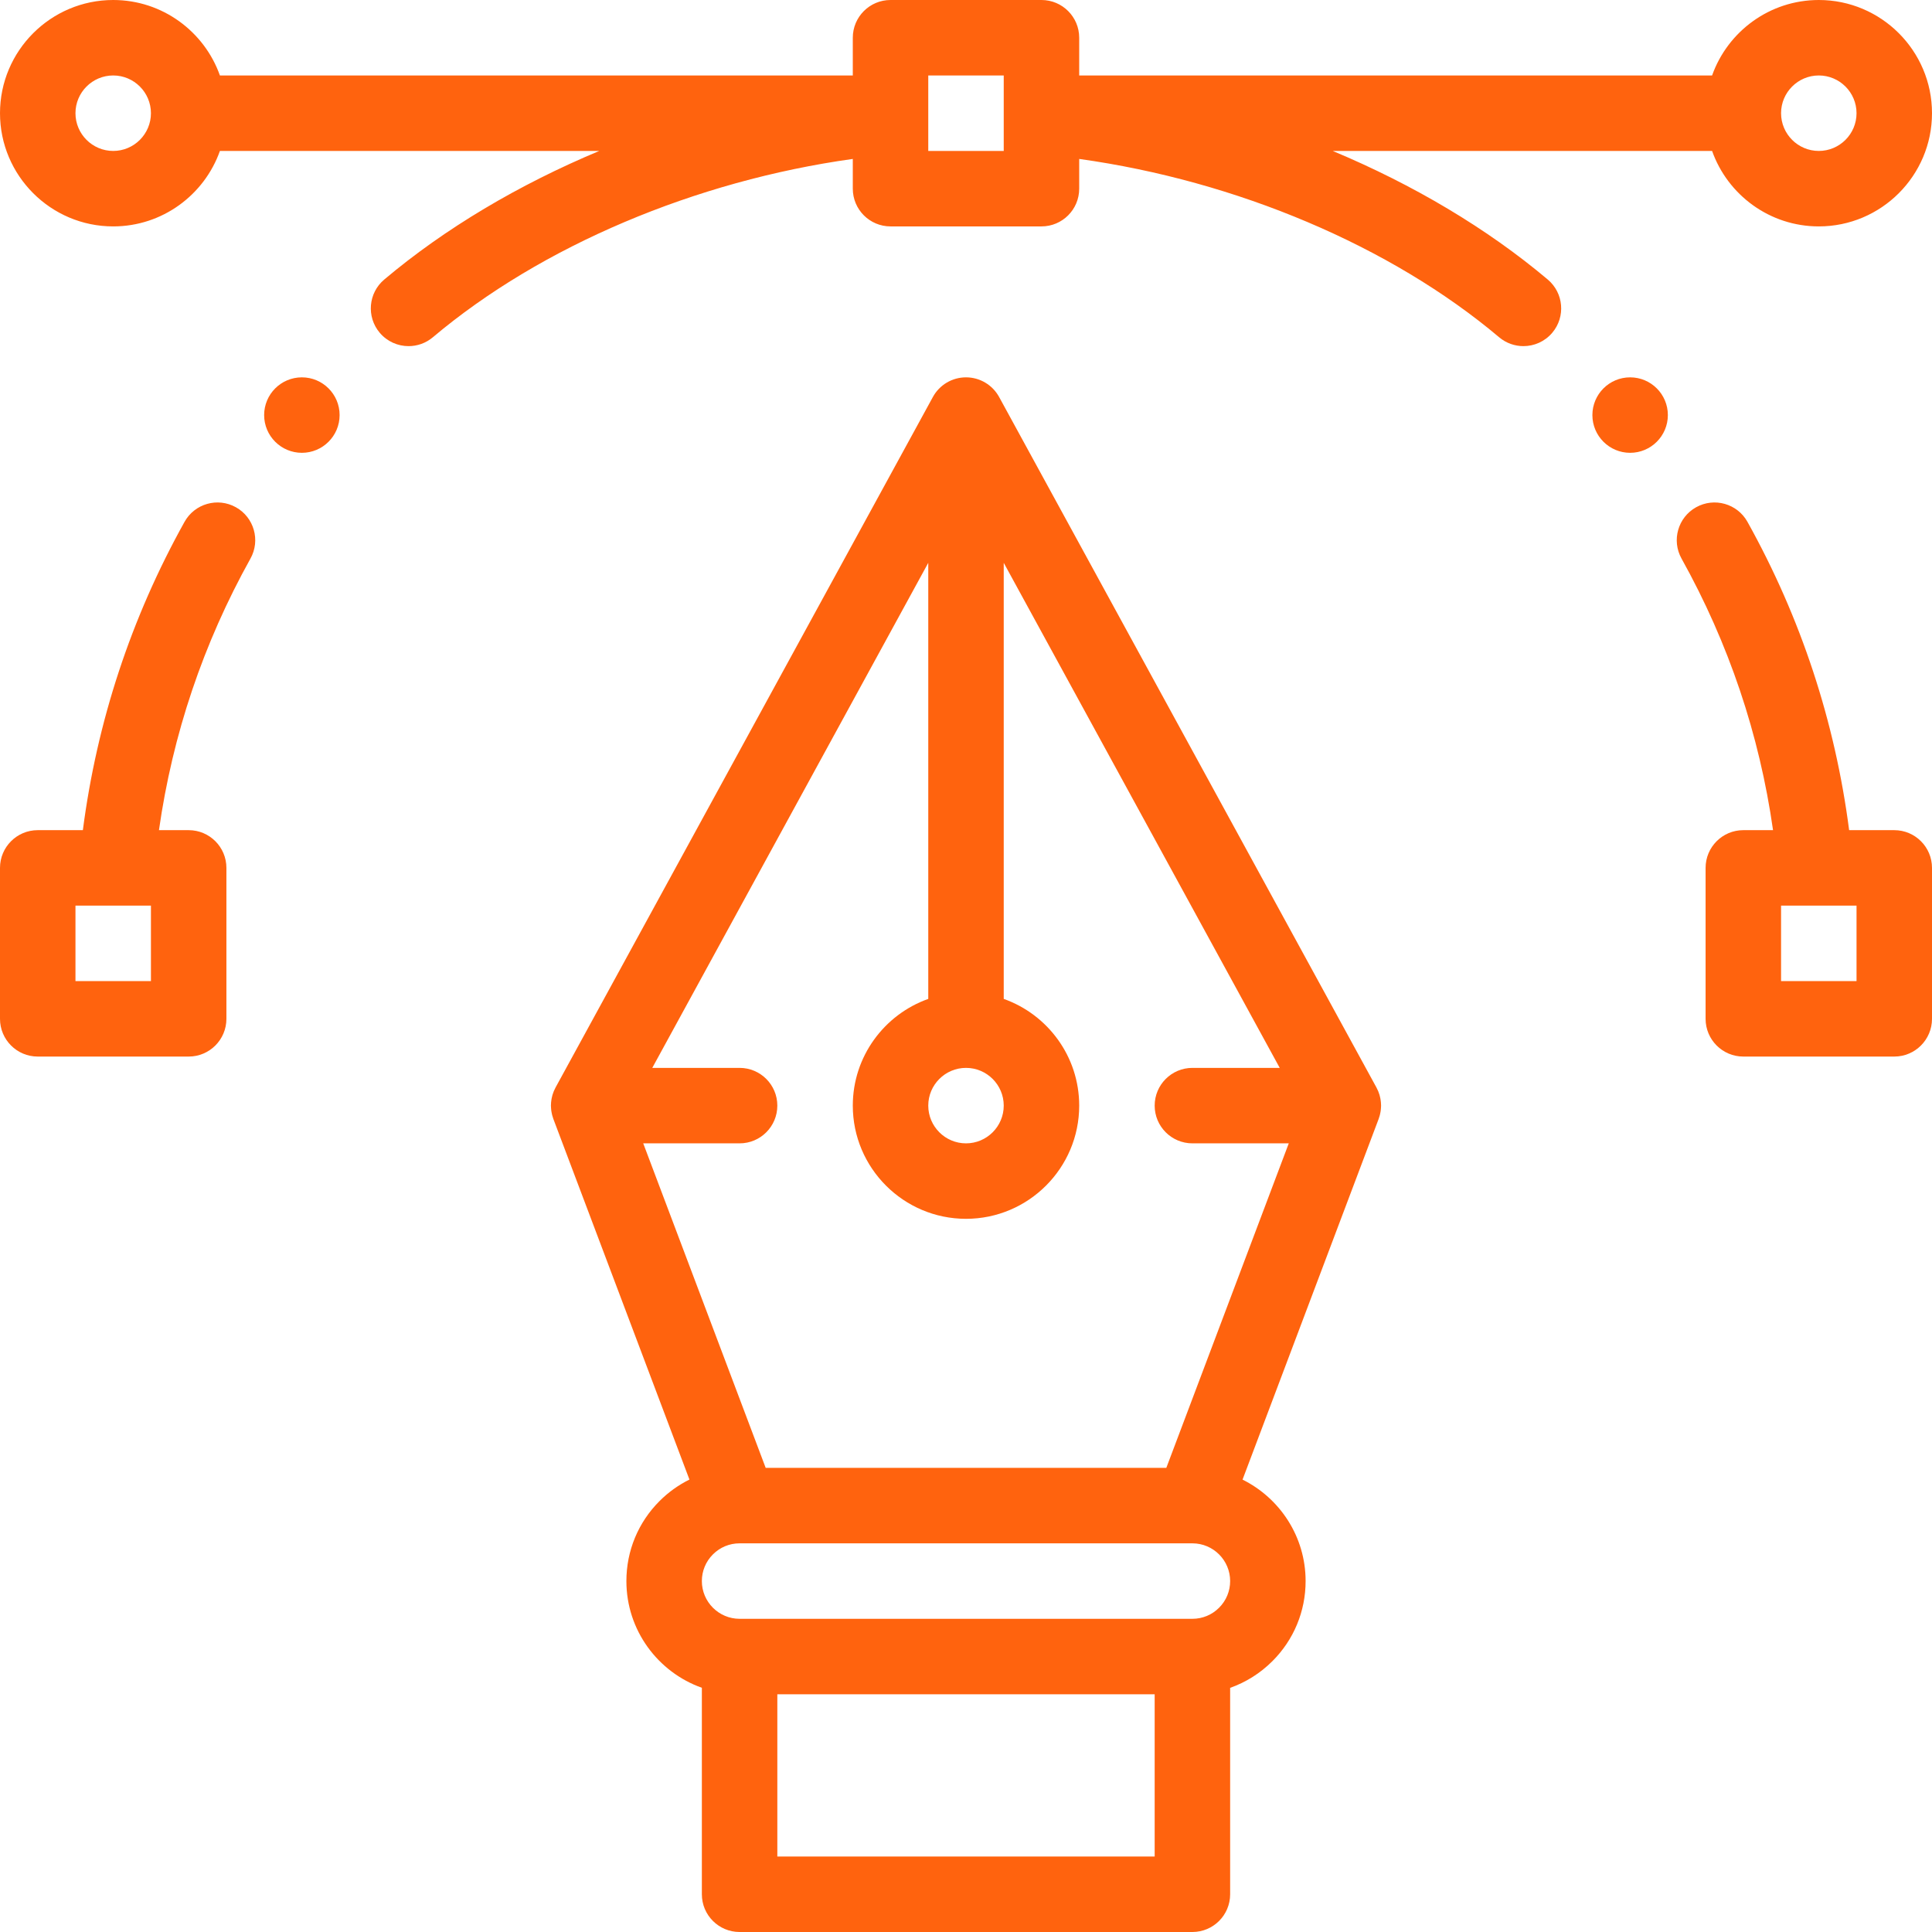
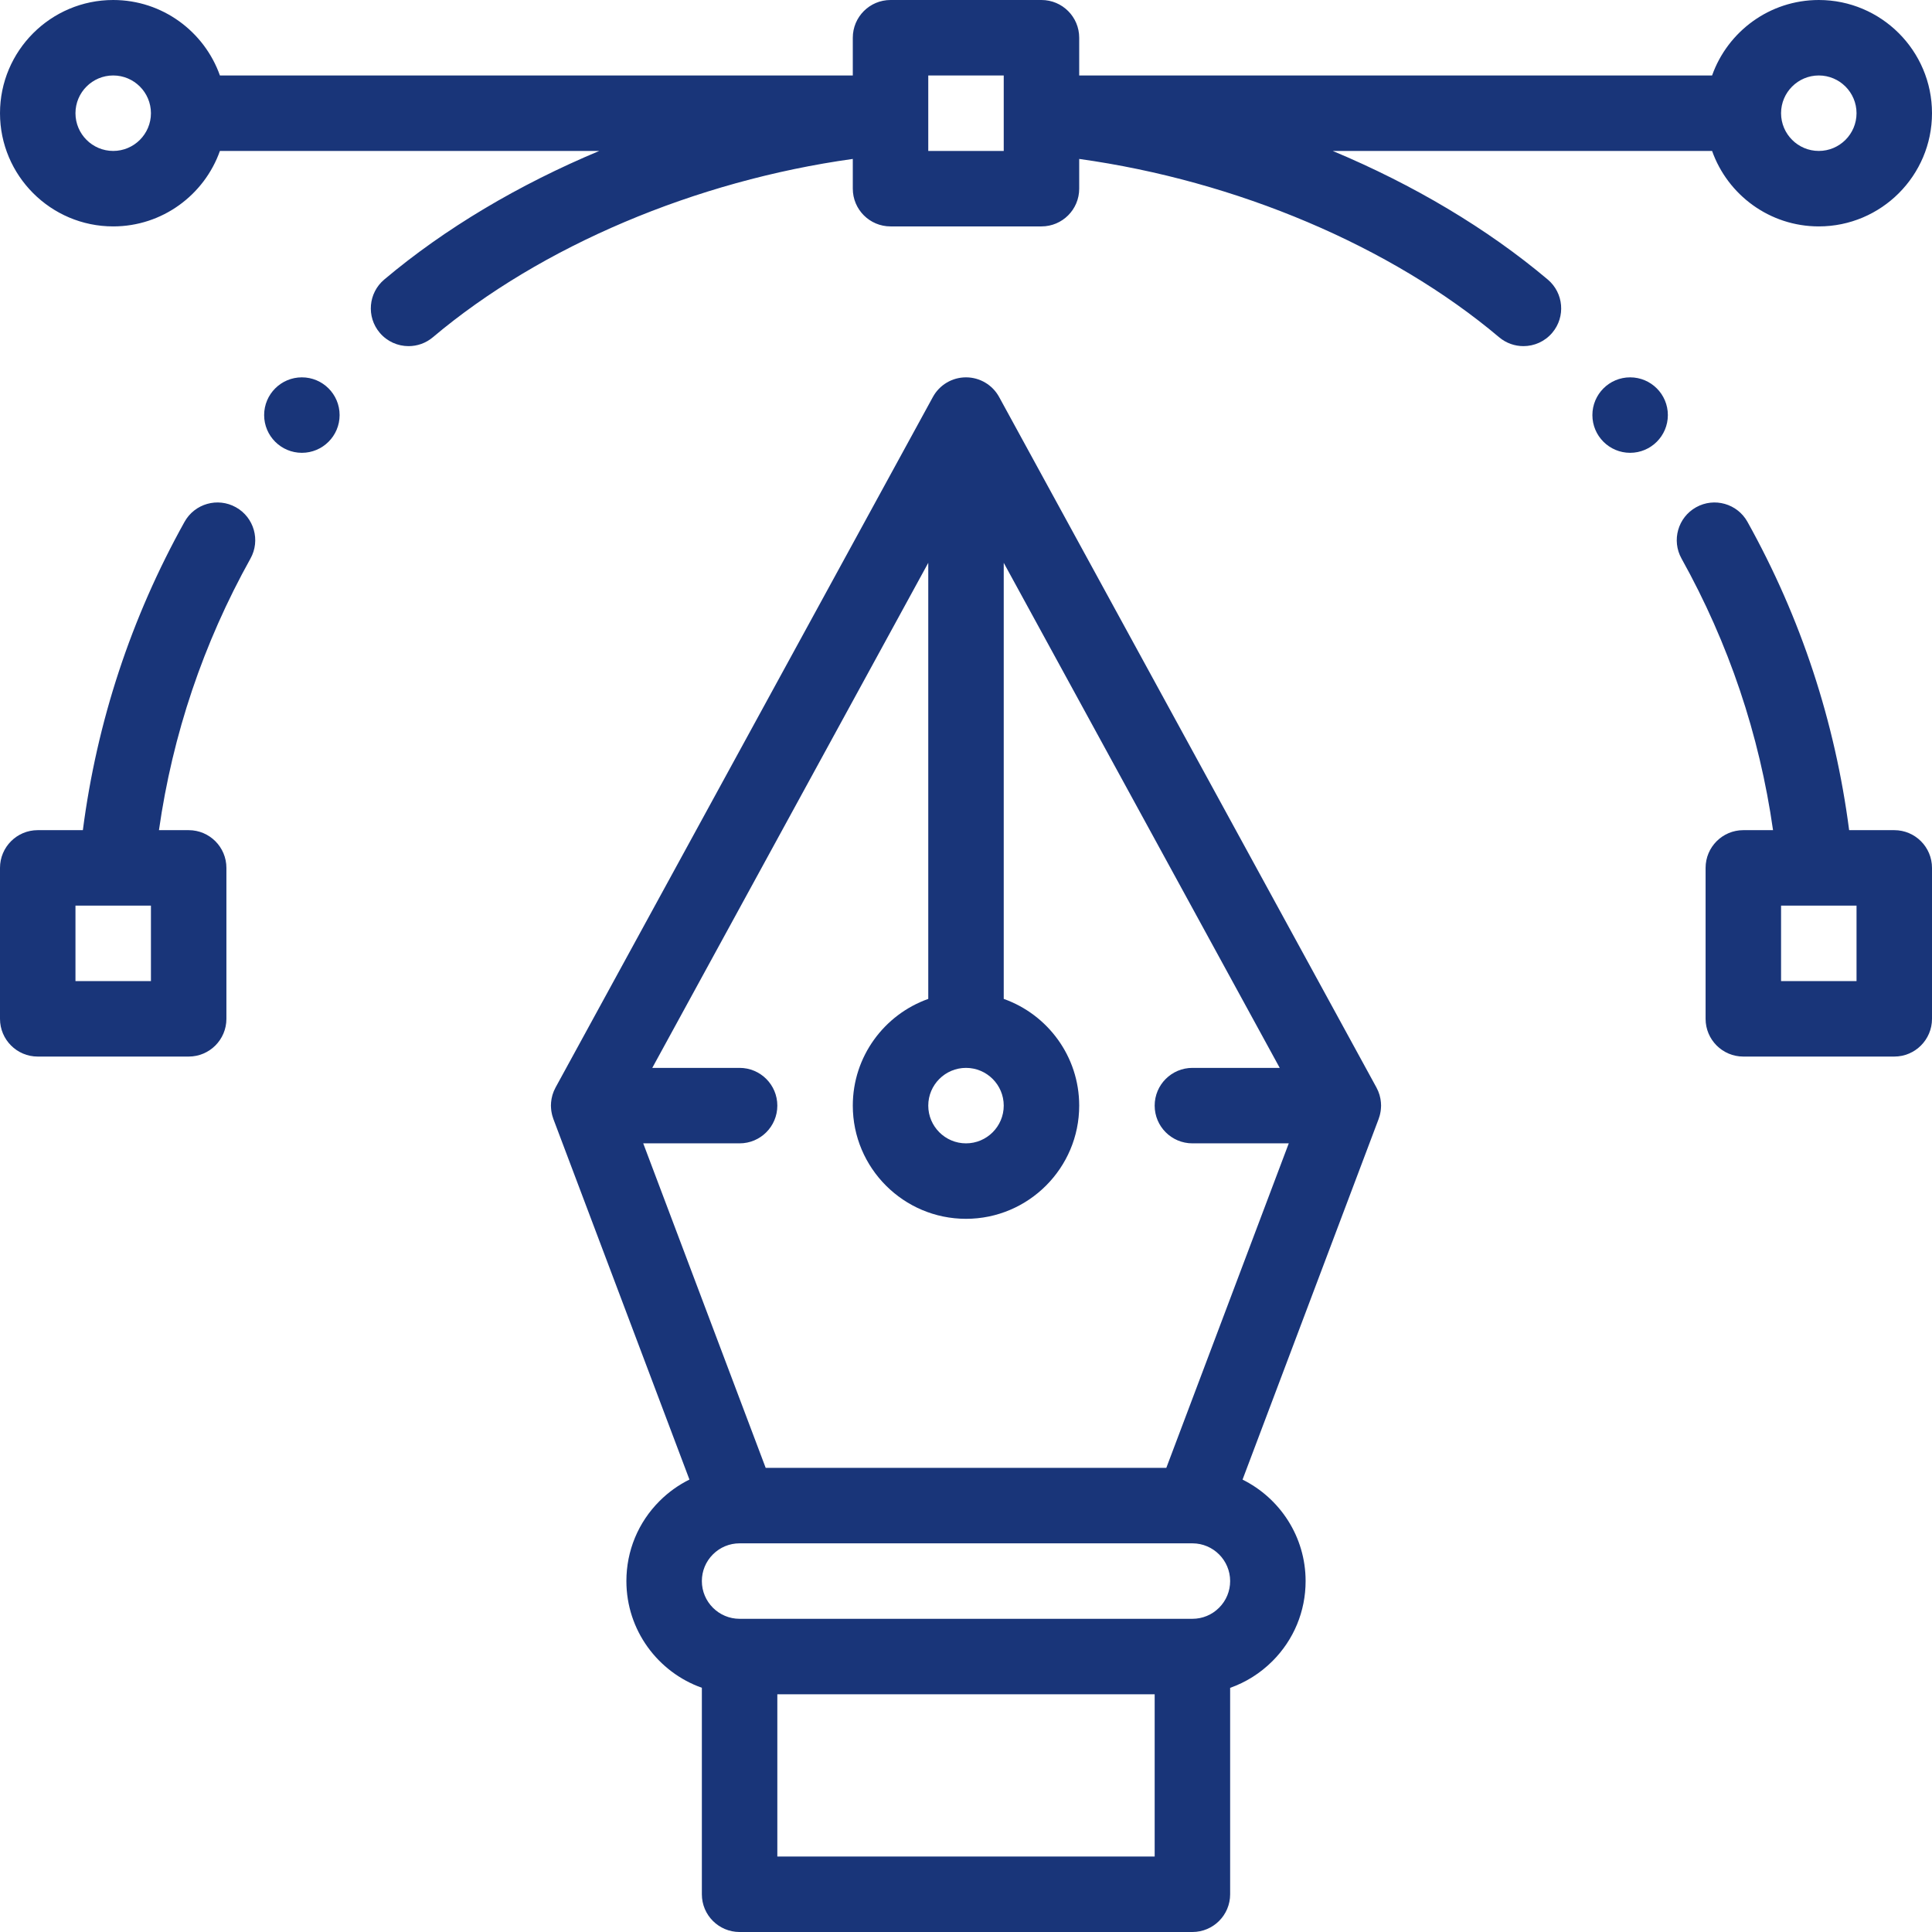
<svg xmlns="http://www.w3.org/2000/svg" version="1.1" width="512" height="512" x="0" y="0" viewBox="0 0 512 512" style="enable-background:new 0 0 512 512" xml:space="preserve" class="">
  <g>
    <g>
      <g>
-         <path d="M432,100c-5.52,0-10,4.48-10,10s4.48,10,10,10c5.52,0,10-4.48,10-10S437.52,100,432,100z" fill="#ff630e" data-original="#000000" style="" />
+         <path d="M432,100c-5.52,0-10,4.48-10,10s4.48,10,10,10c5.52,0,10-4.48,10-10S437.52,100,432,100z" fill="#193579" data-original="#000000" style="" />
      </g>
    </g>
    <g>
      <g>
-         <path d="M80,100c-5.52,0-10,4.48-10,10s4.48,10,10,10s10-4.48,10-10S85.52,100,80,100z" fill="#ff630e" data-original="#000000" style="" />
+         <path d="M80,100c-5.52,0-10,4.48-10,10s4.48,10,10,10s10-4.48,10-10S85.52,100,80,100z" fill="#193579" data-original="#000000" style="" />
      </g>
    </g>
    <g>
      <g>
-         <path d="M502,220h-11.96c-3.738-28.804-12.77-56.253-26.944-81.705c-2.687-4.824-8.776-6.559-13.602-3.872    c-4.825,2.687-6.559,8.777-3.872,13.602c12.508,22.463,20.646,46.628,24.252,71.975H462c-5.523,0-10,4.477-10,10v40    c0,5.523,4.477,10,10,10h40c5.523,0,10-4.477,10-10v-40C512,224.477,507.523,220,502,220z M492,260h-20v-20h9.078    c0.003,0,0.007,0,0.01,0c0.004,0,0.007,0,0.011,0H492V260z" fill="#ff630e" data-original="#000000" style="" />
+         <path d="M502,220h-11.96c-3.738-28.804-12.77-56.253-26.944-81.705c-2.687-4.824-8.776-6.559-13.602-3.872    c-4.825,2.687-6.559,8.777-3.872,13.602c12.508,22.463,20.646,46.628,24.252,71.975H462c-5.523,0-10,4.477-10,10v40    c0,5.523,4.477,10,10,10h40c5.523,0,10-4.477,10-10v-40C512,224.477,507.523,220,502,220z M492,260h-20v-20h9.078    c0.003,0,0.007,0,0.01,0c0.004,0,0.007,0,0.011,0H492V260z" fill="#193579" data-original="#000000" style="" />
      </g>
    </g>
    <g>
      <g>
-         <path d="M365.981,292.621c-0.006-0.155-0.01-0.31-0.023-0.465c-0.018-0.212-0.047-0.421-0.078-0.629    c-0.019-0.128-0.034-0.256-0.059-0.384c-0.046-0.245-0.106-0.485-0.169-0.724c-0.024-0.091-0.043-0.182-0.07-0.272    c-0.089-0.299-0.193-0.592-0.309-0.879c-0.013-0.031-0.022-0.064-0.035-0.095c-0.138-0.334-0.293-0.659-0.465-0.973    l-99.998-182.996C263.022,101.996,259.657,100,256,100c-3.657,0-7.022,1.996-8.775,5.205l-99.998,182.996    c-0.172,0.314-0.327,0.639-0.465,0.973c-0.013,0.031-0.022,0.063-0.035,0.095c-0.116,0.287-0.22,0.58-0.309,0.879    c-0.027,0.09-0.046,0.181-0.07,0.272c-0.064,0.239-0.123,0.478-0.169,0.724c-0.024,0.127-0.039,0.255-0.059,0.384    c-0.031,0.208-0.06,0.417-0.078,0.629c-0.013,0.155-0.018,0.31-0.023,0.465c-0.005,0.126-0.019,0.25-0.019,0.378    c0,0.066,0.009,0.129,0.01,0.195c0.003,0.157,0.013,0.313,0.024,0.47c0.013,0.199,0.029,0.397,0.054,0.593    c0.018,0.138,0.04,0.275,0.063,0.413c0.036,0.216,0.079,0.43,0.129,0.641c0.028,0.119,0.059,0.238,0.092,0.356    c0.063,0.228,0.135,0.452,0.213,0.673c0.022,0.063,0.036,0.127,0.06,0.19l36.064,95.569c-2.893,1.434-5.569,3.339-7.92,5.689    C169.121,403.457,166,410.99,166,419c0,13.036,8.361,24.152,20,28.28V502c0,5.523,4.477,10,10,10h120c5.523,0,10-4.477,10-10    v-54.703c4.169-1.471,7.992-3.866,11.212-7.086C342.879,434.543,346,427.01,346,419c0-11.773-6.819-21.978-16.713-26.887    l36.069-95.582c0.024-0.063,0.038-0.127,0.06-0.19c0.078-0.221,0.15-0.445,0.213-0.673c0.033-0.118,0.063-0.237,0.092-0.356    c0.05-0.211,0.092-0.425,0.129-0.641c0.023-0.138,0.046-0.275,0.063-0.413c0.025-0.196,0.041-0.394,0.054-0.593    c0.01-0.157,0.021-0.313,0.024-0.47c0.001-0.065,0.01-0.129,0.01-0.195C366,292.872,365.986,292.748,365.981,292.621z M256,283    c5.514,0,10,4.486,10,10c0,5.514-4.486,10-10,10c-5.514,0-10-4.486-10-10C246,287.486,250.486,283,256,283z M306,492H206v-43h100    V492z M323.069,426.068c-1.89,1.891-4.401,2.932-7.069,2.932H196c-5.514,0-10-4.486-10-10c0-2.668,1.041-5.179,2.931-7.068    c1.891-1.891,4.401-2.932,7.069-2.932h119.933c0.022,0,0.044,0.003,0.066,0.003c0.011,0,0.023-0.001,0.034-0.001    c5.499,0.018,9.968,4.495,9.968,9.998C326,421.668,324.959,424.179,323.069,426.068z M309.085,389h-106.17l-32.453-86H196    c5.523,0,10-4.477,10-10s-4.477-10-10-10h-23.14L246,149.154V264.72c-11.639,4.128-20,15.243-20,28.28c0,16.542,13.458,30,30,30    s30-13.458,30-30c0-13.036-8.361-24.152-20-28.28V149.154L339.14,283H316c-5.523,0-10,4.477-10,10s4.477,10,10,10h25.538    L309.085,389z" fill="#ff630e" data-original="#000000" style="" />
+         <path d="M365.981,292.621c-0.006-0.155-0.01-0.31-0.023-0.465c-0.018-0.212-0.047-0.421-0.078-0.629    c-0.019-0.128-0.034-0.256-0.059-0.384c-0.046-0.245-0.106-0.485-0.169-0.724c-0.024-0.091-0.043-0.182-0.07-0.272    c-0.089-0.299-0.193-0.592-0.309-0.879c-0.013-0.031-0.022-0.064-0.035-0.095c-0.138-0.334-0.293-0.659-0.465-0.973    l-99.998-182.996C263.022,101.996,259.657,100,256,100c-3.657,0-7.022,1.996-8.775,5.205l-99.998,182.996    c-0.172,0.314-0.327,0.639-0.465,0.973c-0.013,0.031-0.022,0.063-0.035,0.095c-0.116,0.287-0.22,0.58-0.309,0.879    c-0.027,0.09-0.046,0.181-0.07,0.272c-0.064,0.239-0.123,0.478-0.169,0.724c-0.024,0.127-0.039,0.255-0.059,0.384    c-0.031,0.208-0.06,0.417-0.078,0.629c-0.013,0.155-0.018,0.31-0.023,0.465c-0.005,0.126-0.019,0.25-0.019,0.378    c0,0.066,0.009,0.129,0.01,0.195c0.003,0.157,0.013,0.313,0.024,0.47c0.013,0.199,0.029,0.397,0.054,0.593    c0.018,0.138,0.04,0.275,0.063,0.413c0.036,0.216,0.079,0.43,0.129,0.641c0.028,0.119,0.059,0.238,0.092,0.356    c0.063,0.228,0.135,0.452,0.213,0.673c0.022,0.063,0.036,0.127,0.06,0.19l36.064,95.569c-2.893,1.434-5.569,3.339-7.92,5.689    C169.121,403.457,166,410.99,166,419c0,13.036,8.361,24.152,20,28.28V502c0,5.523,4.477,10,10,10h120c5.523,0,10-4.477,10-10    v-54.703c4.169-1.471,7.992-3.866,11.212-7.086C342.879,434.543,346,427.01,346,419c0-11.773-6.819-21.978-16.713-26.887    l36.069-95.582c0.024-0.063,0.038-0.127,0.06-0.19c0.078-0.221,0.15-0.445,0.213-0.673c0.033-0.118,0.063-0.237,0.092-0.356    c0.05-0.211,0.092-0.425,0.129-0.641c0.023-0.138,0.046-0.275,0.063-0.413c0.025-0.196,0.041-0.394,0.054-0.593    c0.01-0.157,0.021-0.313,0.024-0.47c0.001-0.065,0.01-0.129,0.01-0.195C366,292.872,365.986,292.748,365.981,292.621z M256,283    c5.514,0,10,4.486,10,10c0,5.514-4.486,10-10,10c-5.514,0-10-4.486-10-10C246,287.486,250.486,283,256,283z M306,492H206v-43h100    V492z M323.069,426.068c-1.89,1.891-4.401,2.932-7.069,2.932H196c-5.514,0-10-4.486-10-10c0-2.668,1.041-5.179,2.931-7.068    c1.891-1.891,4.401-2.932,7.069-2.932h119.933c0.022,0,0.044,0.003,0.066,0.003c0.011,0,0.023-0.001,0.034-0.001    c5.499,0.018,9.968,4.495,9.968,9.998C326,421.668,324.959,424.179,323.069,426.068z M309.085,389h-106.17l-32.453-86H196    c5.523,0,10-4.477,10-10s-4.477-10-10-10h-23.14L246,149.154V264.72c-11.639,4.128-20,15.243-20,28.28c0,16.542,13.458,30,30,30    s30-13.458,30-30c0-13.036-8.361-24.152-20-28.28V149.154L339.14,283H316c-5.523,0-10,4.477-10,10s4.477,10,10,10h25.538    L309.085,389z" fill="#193579" data-original="#000000" style="" />
      </g>
    </g>
    <g>
      <g>
-         <path d="M62.505,134.423c-4.826-2.688-10.916-0.954-13.602,3.872C34.73,163.747,25.697,191.196,21.96,220H10    c-5.523,0-10,4.477-10,10v40c0,5.523,4.477,10,10,10h40c5.523,0,10-4.477,10-10v-40c0-5.523-4.477-10-10-10h-7.875    c3.607-25.347,11.744-49.512,24.252-71.975C69.064,143.2,67.331,137.11,62.505,134.423z M40,260H20v-20h10.901    c0.004,0,0.007,0,0.011,0c0.003,0,0.007,0,0.01,0H40V260z" fill="#ff630e" data-original="#000000" style="" />
+         <path d="M62.505,134.423c-4.826-2.688-10.916-0.954-13.602,3.872C34.73,163.747,25.697,191.196,21.96,220H10    c-5.523,0-10,4.477-10,10v40c0,5.523,4.477,10,10,10h40c5.523,0,10-4.477,10-10v-40c0-5.523-4.477-10-10-10h-7.875    c3.607-25.347,11.744-49.512,24.252-71.975C69.064,143.2,67.331,137.11,62.505,134.423z M40,260H20v-20h10.901    c0.004,0,0.007,0,0.011,0c0.003,0,0.007,0,0.01,0H40V260z" fill="#193579" data-original="#000000" style="" />
      </g>
    </g>
    <g>
      <g>
-         <path d="M482,0c-13.036,0-24.152,8.361-28.28,20H286V10c0-5.523-4.477-10-10-10h-40c-5.523,0-10,4.477-10,10v10H58.28    C54.152,8.361,43.036,0,30,0C13.458,0,0,13.458,0,30s13.458,30,30,30c13.036,0,24.152-8.361,28.28-20h100.534    c-21.329,8.925-40.889,20.511-56.989,34.084c-4.223,3.56-4.76,9.869-1.2,14.091c1.978,2.347,4.805,3.555,7.65,3.555    c2.276,0,4.564-0.772,6.44-2.354C143.407,65.188,184.353,47.913,226,42.119V50c0,5.523,4.477,10,10,10h40c5.523,0,10-4.477,10-10    v-7.881c41.647,5.794,82.593,23.069,111.285,47.256c1.876,1.582,4.164,2.355,6.44,2.354c2.846,0,5.673-1.208,7.65-3.555    c3.561-4.221,3.023-10.53-1.2-14.09c-16.1-13.573-35.66-25.159-56.989-34.084H453.72c4.128,11.639,15.243,20,28.28,20    c16.542,0,30-13.458,30-30S498.542,0,482,0z M30,40c-5.514,0-10-4.486-10-10s4.486-10,10-10s10,4.486,10,10S35.514,40,30,40z     M266,30v0.9V40h-20v-9.1V30V20h20V30z M482,40c-5.514,0-10-4.486-10-10s4.486-10,10-10c5.514,0,10,4.486,10,10S487.514,40,482,40    z" fill="#ff630e" data-original="#000000" style="" />
+         <path d="M482,0c-13.036,0-24.152,8.361-28.28,20H286V10c0-5.523-4.477-10-10-10h-40c-5.523,0-10,4.477-10,10v10H58.28    C54.152,8.361,43.036,0,30,0C13.458,0,0,13.458,0,30s13.458,30,30,30c13.036,0,24.152-8.361,28.28-20h100.534    c-21.329,8.925-40.889,20.511-56.989,34.084c-4.223,3.56-4.76,9.869-1.2,14.091c1.978,2.347,4.805,3.555,7.65,3.555    c2.276,0,4.564-0.772,6.44-2.354C143.407,65.188,184.353,47.913,226,42.119V50c0,5.523,4.477,10,10,10h40c5.523,0,10-4.477,10-10    v-7.881c41.647,5.794,82.593,23.069,111.285,47.256c1.876,1.582,4.164,2.355,6.44,2.354c2.846,0,5.673-1.208,7.65-3.555    c3.561-4.221,3.023-10.53-1.2-14.09c-16.1-13.573-35.66-25.159-56.989-34.084H453.72c4.128,11.639,15.243,20,28.28,20    c16.542,0,30-13.458,30-30S498.542,0,482,0z M30,40c-5.514,0-10-4.486-10-10s4.486-10,10-10s10,4.486,10,10S35.514,40,30,40z     M266,30v0.9V40h-20v-9.1V30V20h20V30z M482,40c-5.514,0-10-4.486-10-10s4.486-10,10-10c5.514,0,10,4.486,10,10S487.514,40,482,40    z" fill="#193579" data-original="#000000" style="" />
      </g>
    </g>
    <g>
</g>
    <g>
</g>
    <g>
</g>
    <g>
</g>
    <g>
</g>
    <g>
</g>
    <g>
</g>
    <g>
</g>
    <g>
</g>
    <g>
</g>
    <g>
</g>
    <g>
</g>
    <g>
</g>
    <g>
</g>
    <g>
</g>
  </g>
</svg>
